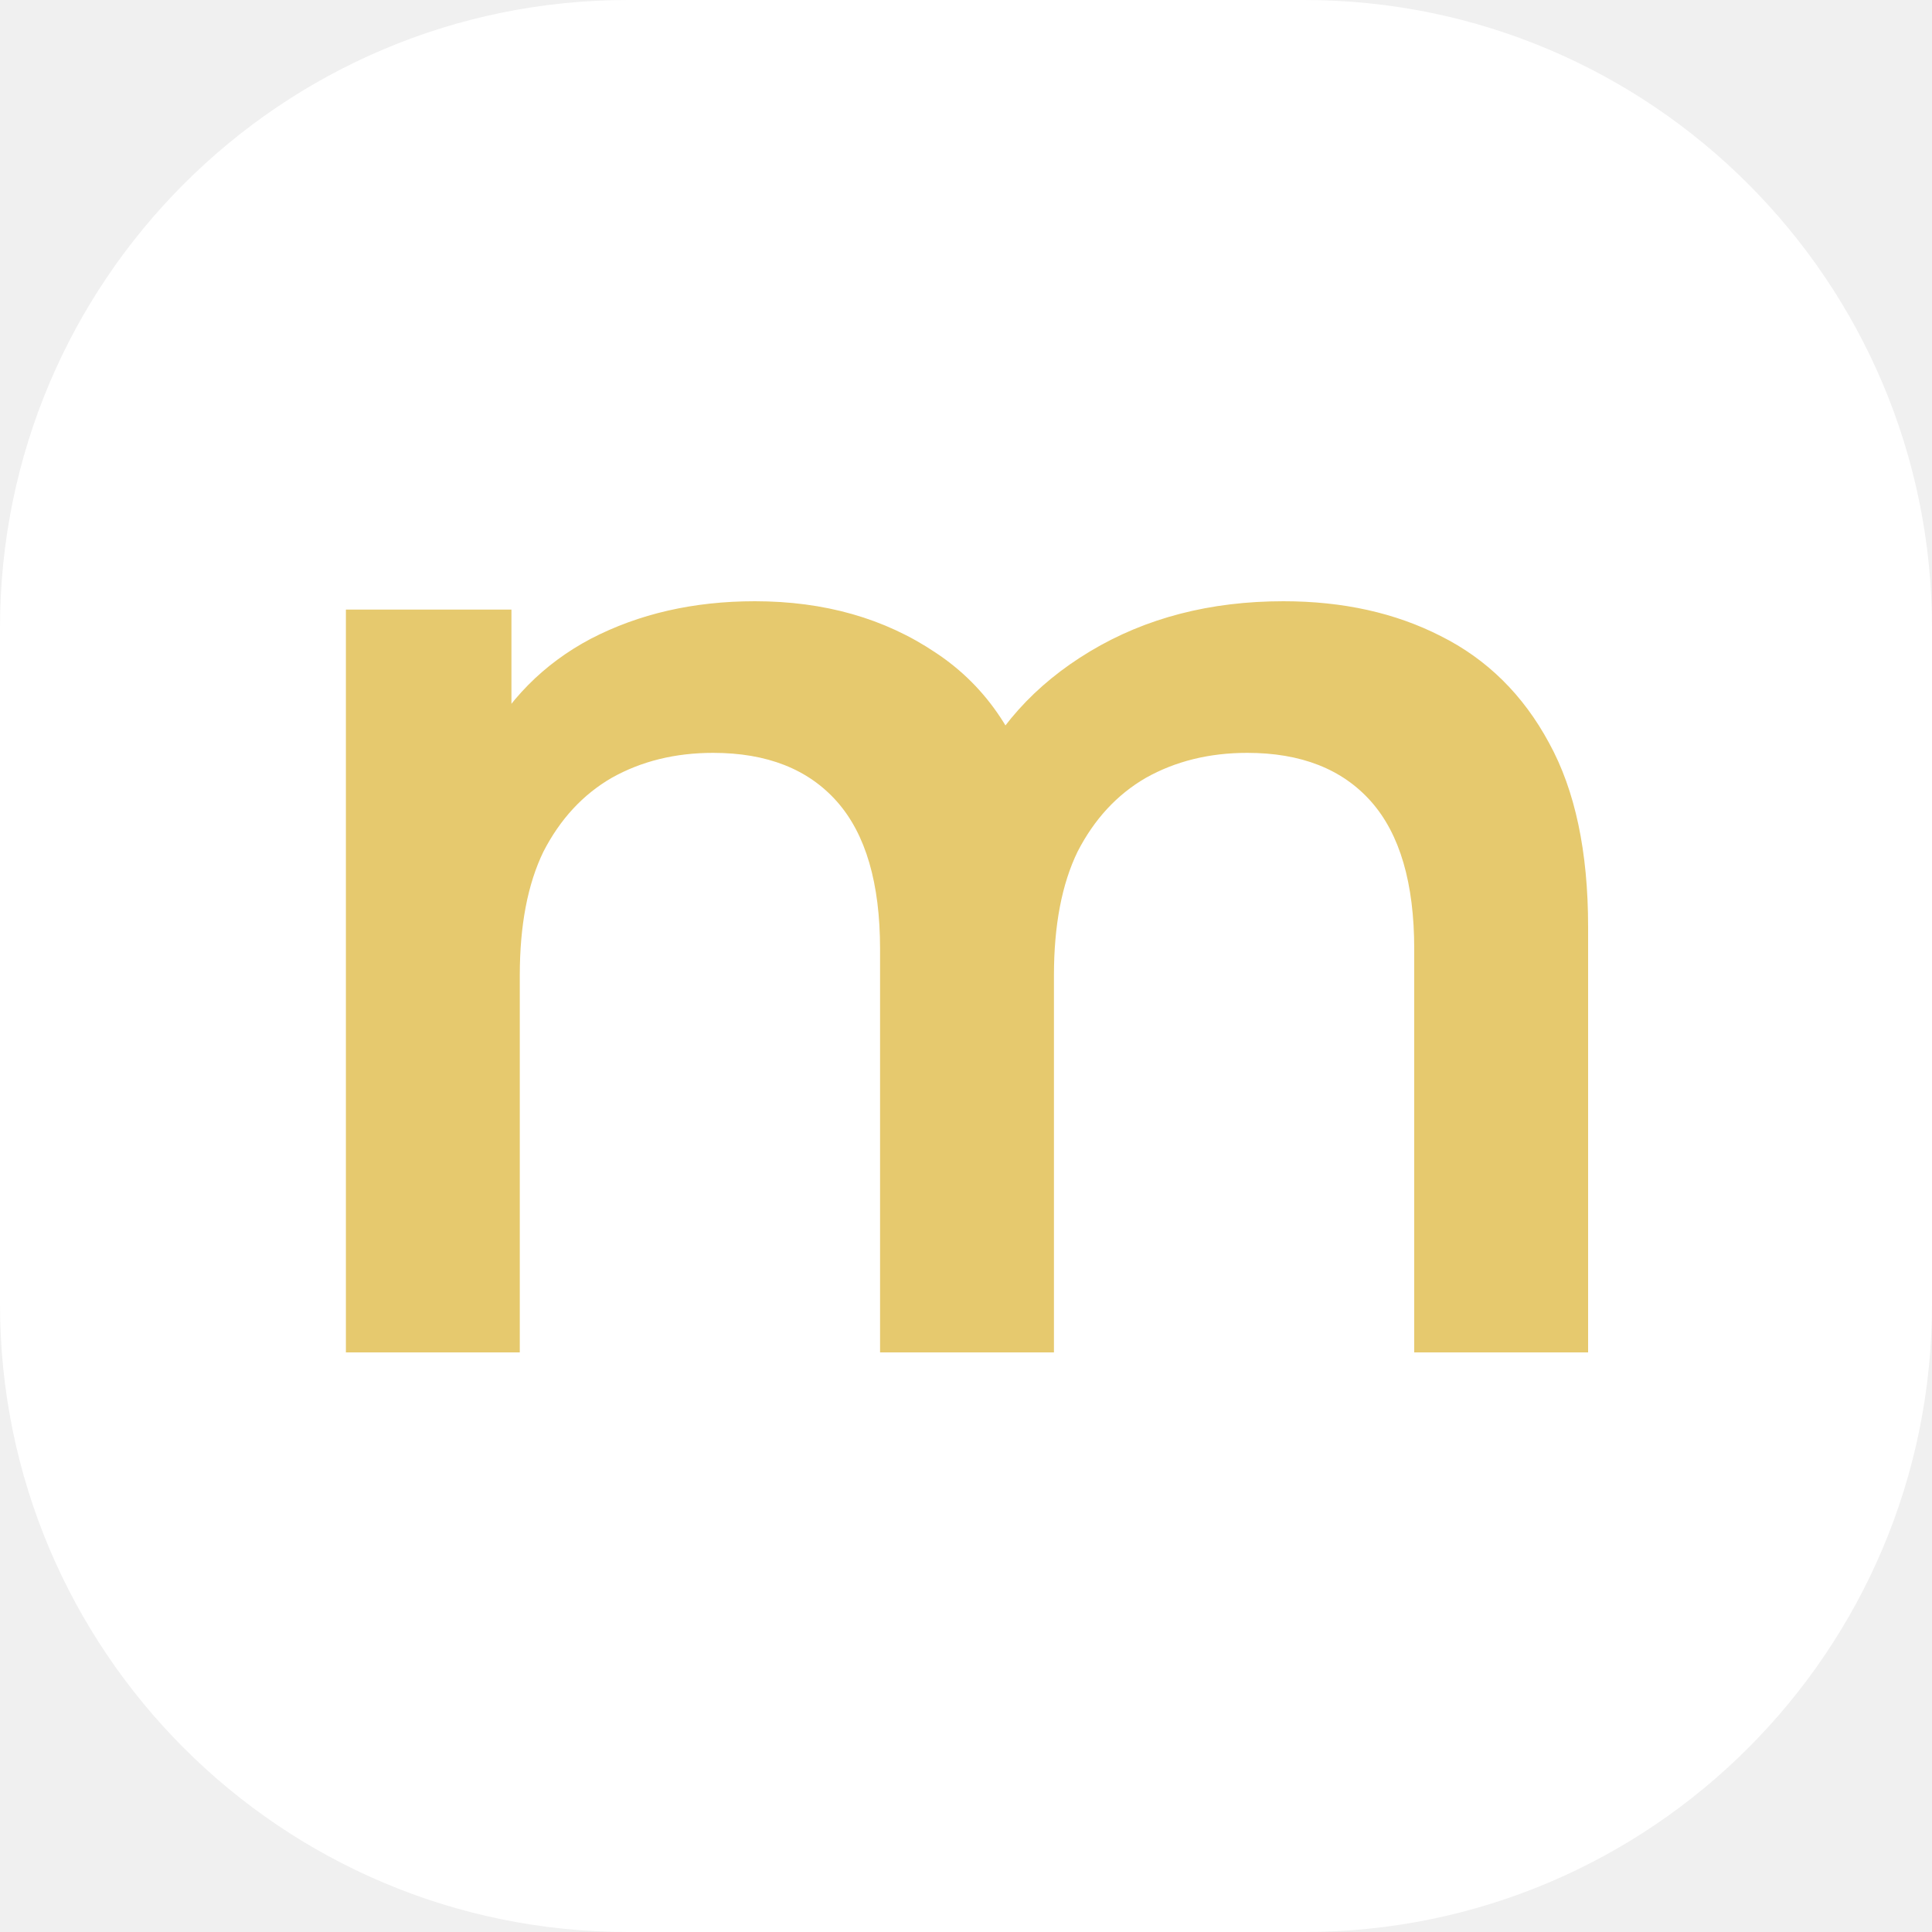
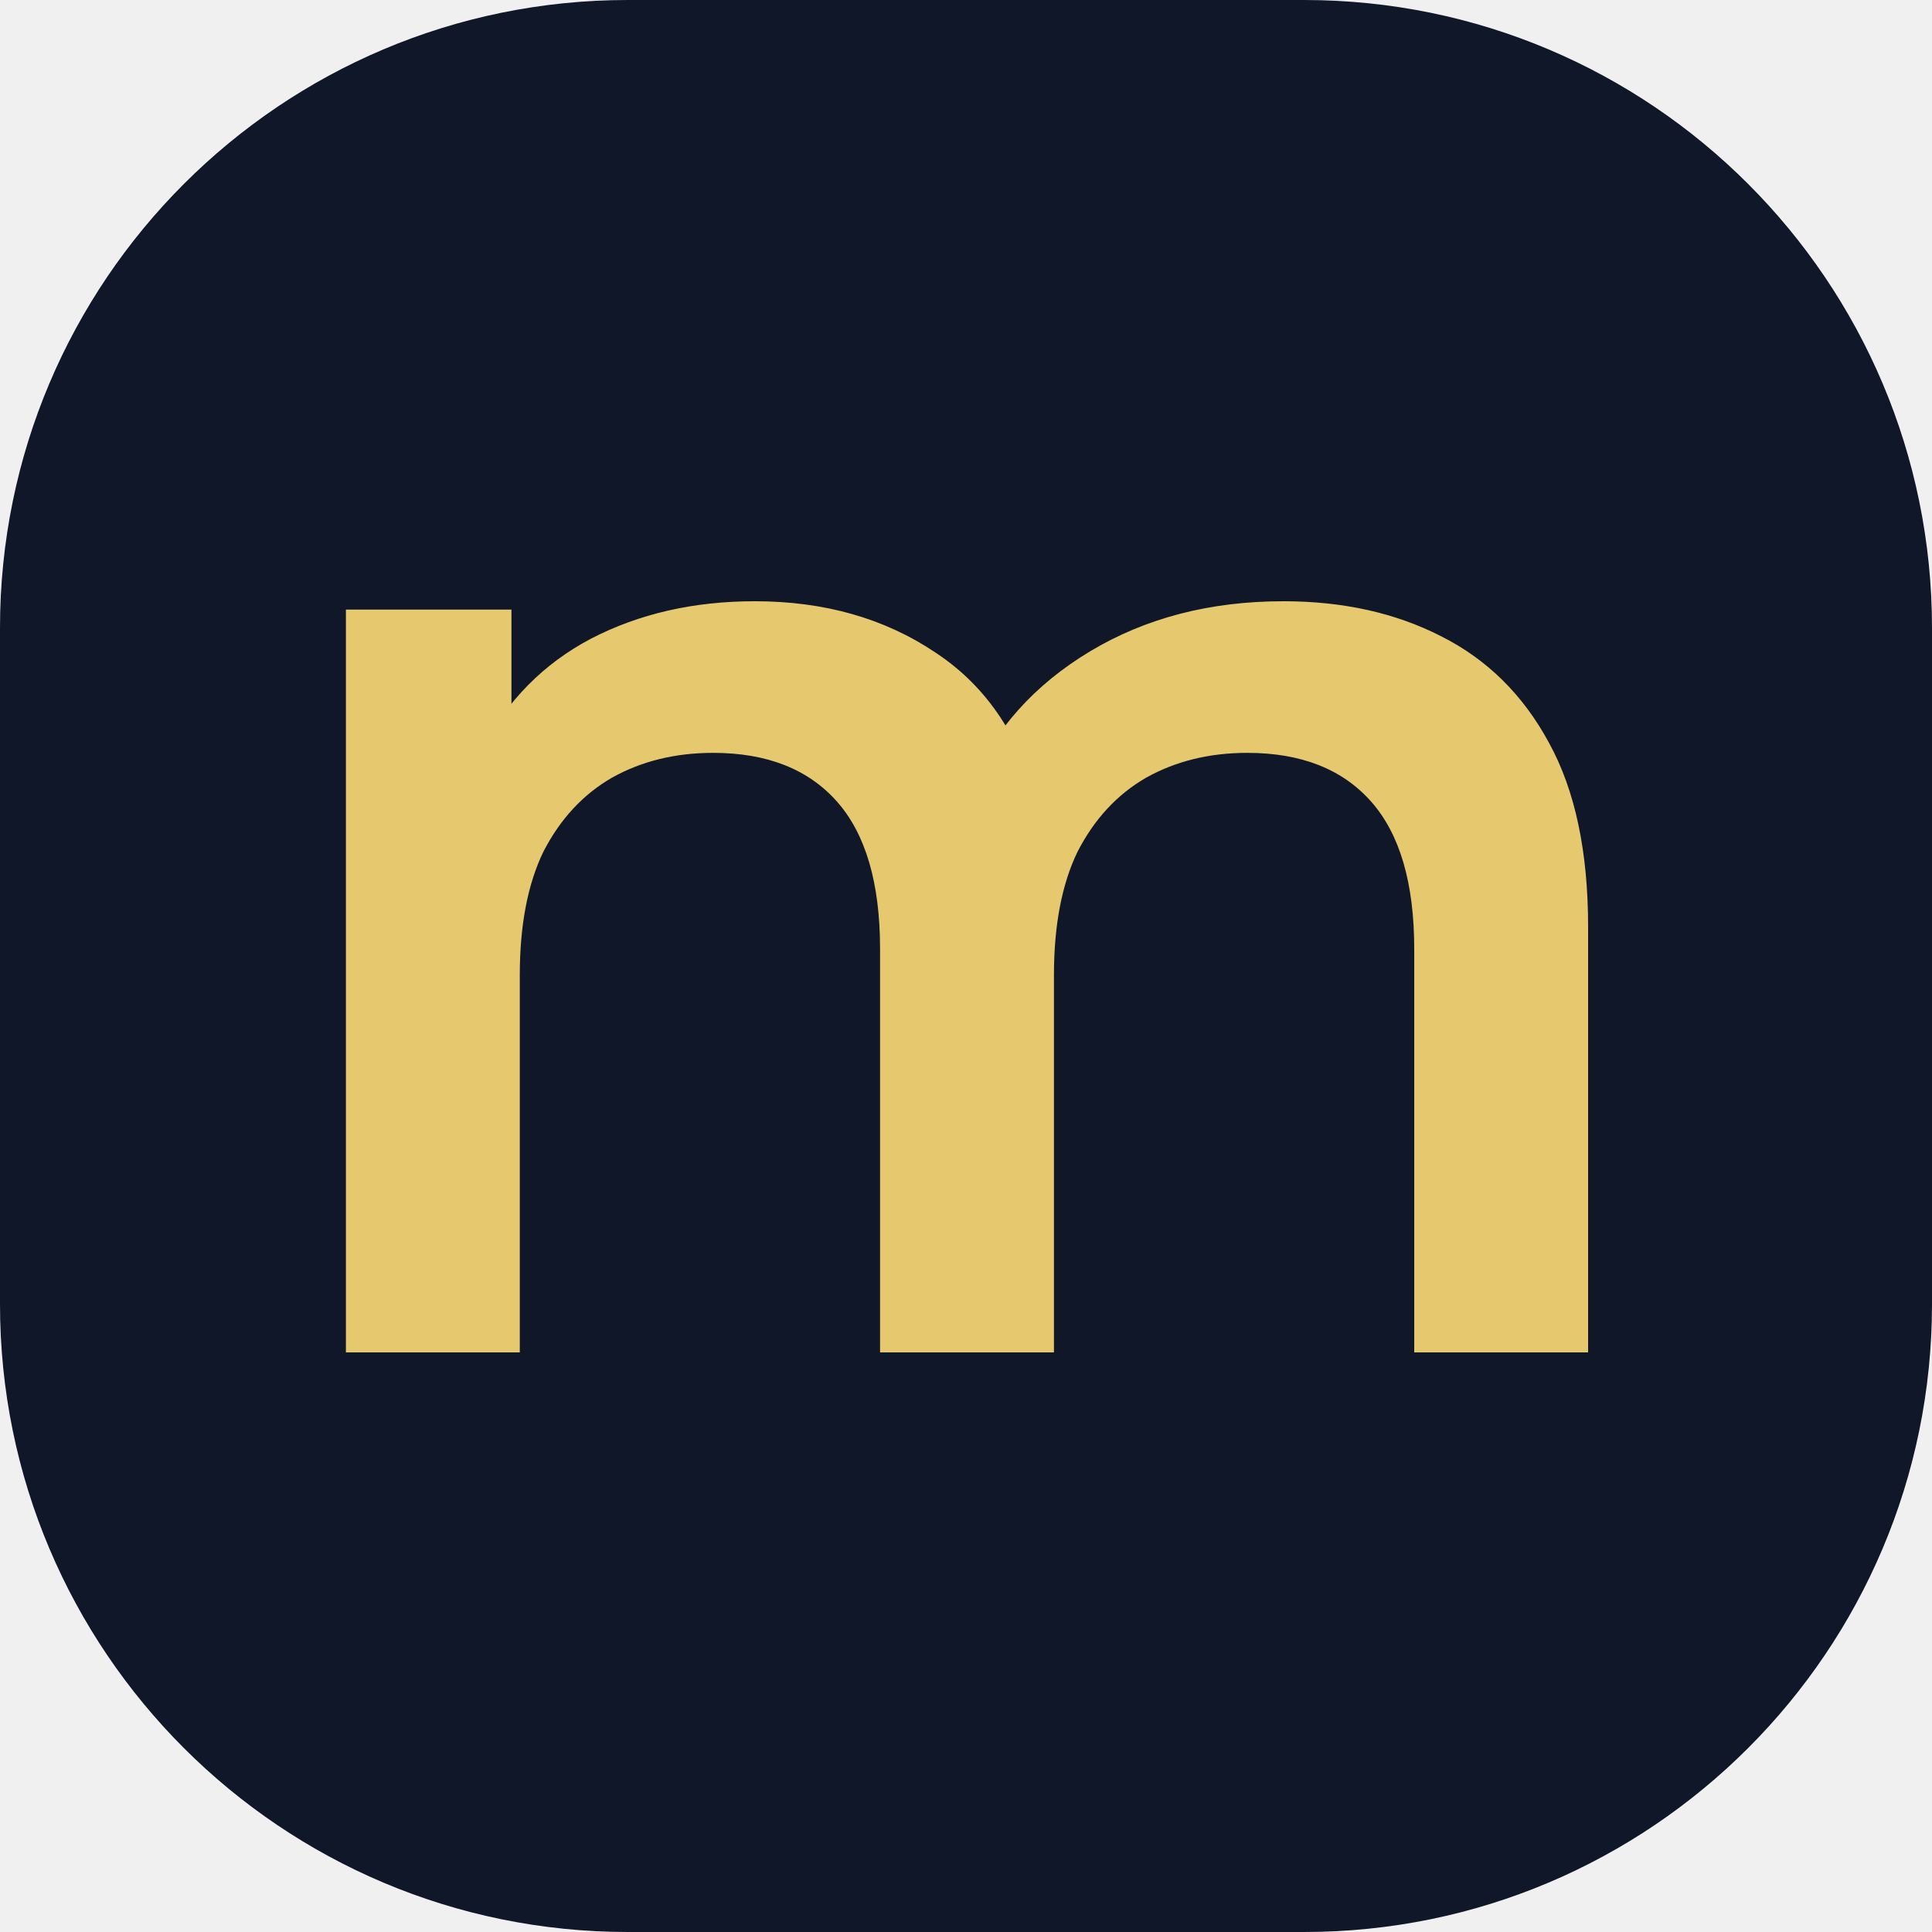
<svg xmlns="http://www.w3.org/2000/svg" width="200" height="200" viewBox="0 0 200 200" fill="none">
-   <path d="M0 65C0 29.102 29.102 0 65 0H135C170.899 0 200 29.102 200 65V135C200 170.899 170.899 200 135 200H65C29.102 200 0 170.899 0 135V65Z" fill="white" />
+   <path d="M0 65C0 29.102 29.102 0 65 0H135C170.899 0 200 29.102 200 65V135C200 170.899 170.899 200 135 200H65C29.102 200 0 170.899 0 135V65Z" fill="#0F1729" />
  <path d="M132.864 62.24C139.008 62.24 144.432 63.44 149.136 65.84C153.936 68.24 157.68 71.936 160.368 76.928C163.056 81.824 164.4 88.16 164.4 95.936V140H146.4V98.24C146.4 91.424 144.912 86.336 141.936 82.976C138.96 79.616 134.688 77.936 129.12 77.936C125.184 77.936 121.68 78.8 118.608 80.528C115.632 82.256 113.28 84.8 111.552 88.16C109.92 91.52 109.104 95.792 109.104 100.976V140H91.104V98.24C91.104 91.424 89.616 86.336 86.64 82.976C83.664 79.616 79.392 77.936 73.824 77.936C69.888 77.936 66.384 78.8 63.312 80.528C60.336 82.256 57.984 84.8 56.256 88.16C54.624 91.52 53.808 95.792 53.808 100.976V140H35.808V63.104H52.944V83.552L49.92 77.504C52.512 72.512 56.256 68.72 61.152 66.128C66.144 63.536 71.808 62.24 78.144 62.24C85.344 62.24 91.584 64.016 96.864 67.568C102.24 71.12 105.792 76.496 107.52 83.696L100.464 81.248C102.96 75.488 107.088 70.88 112.848 67.424C118.608 63.968 125.28 62.24 132.864 62.24Z" fill="#E6C96E" />
</svg>
